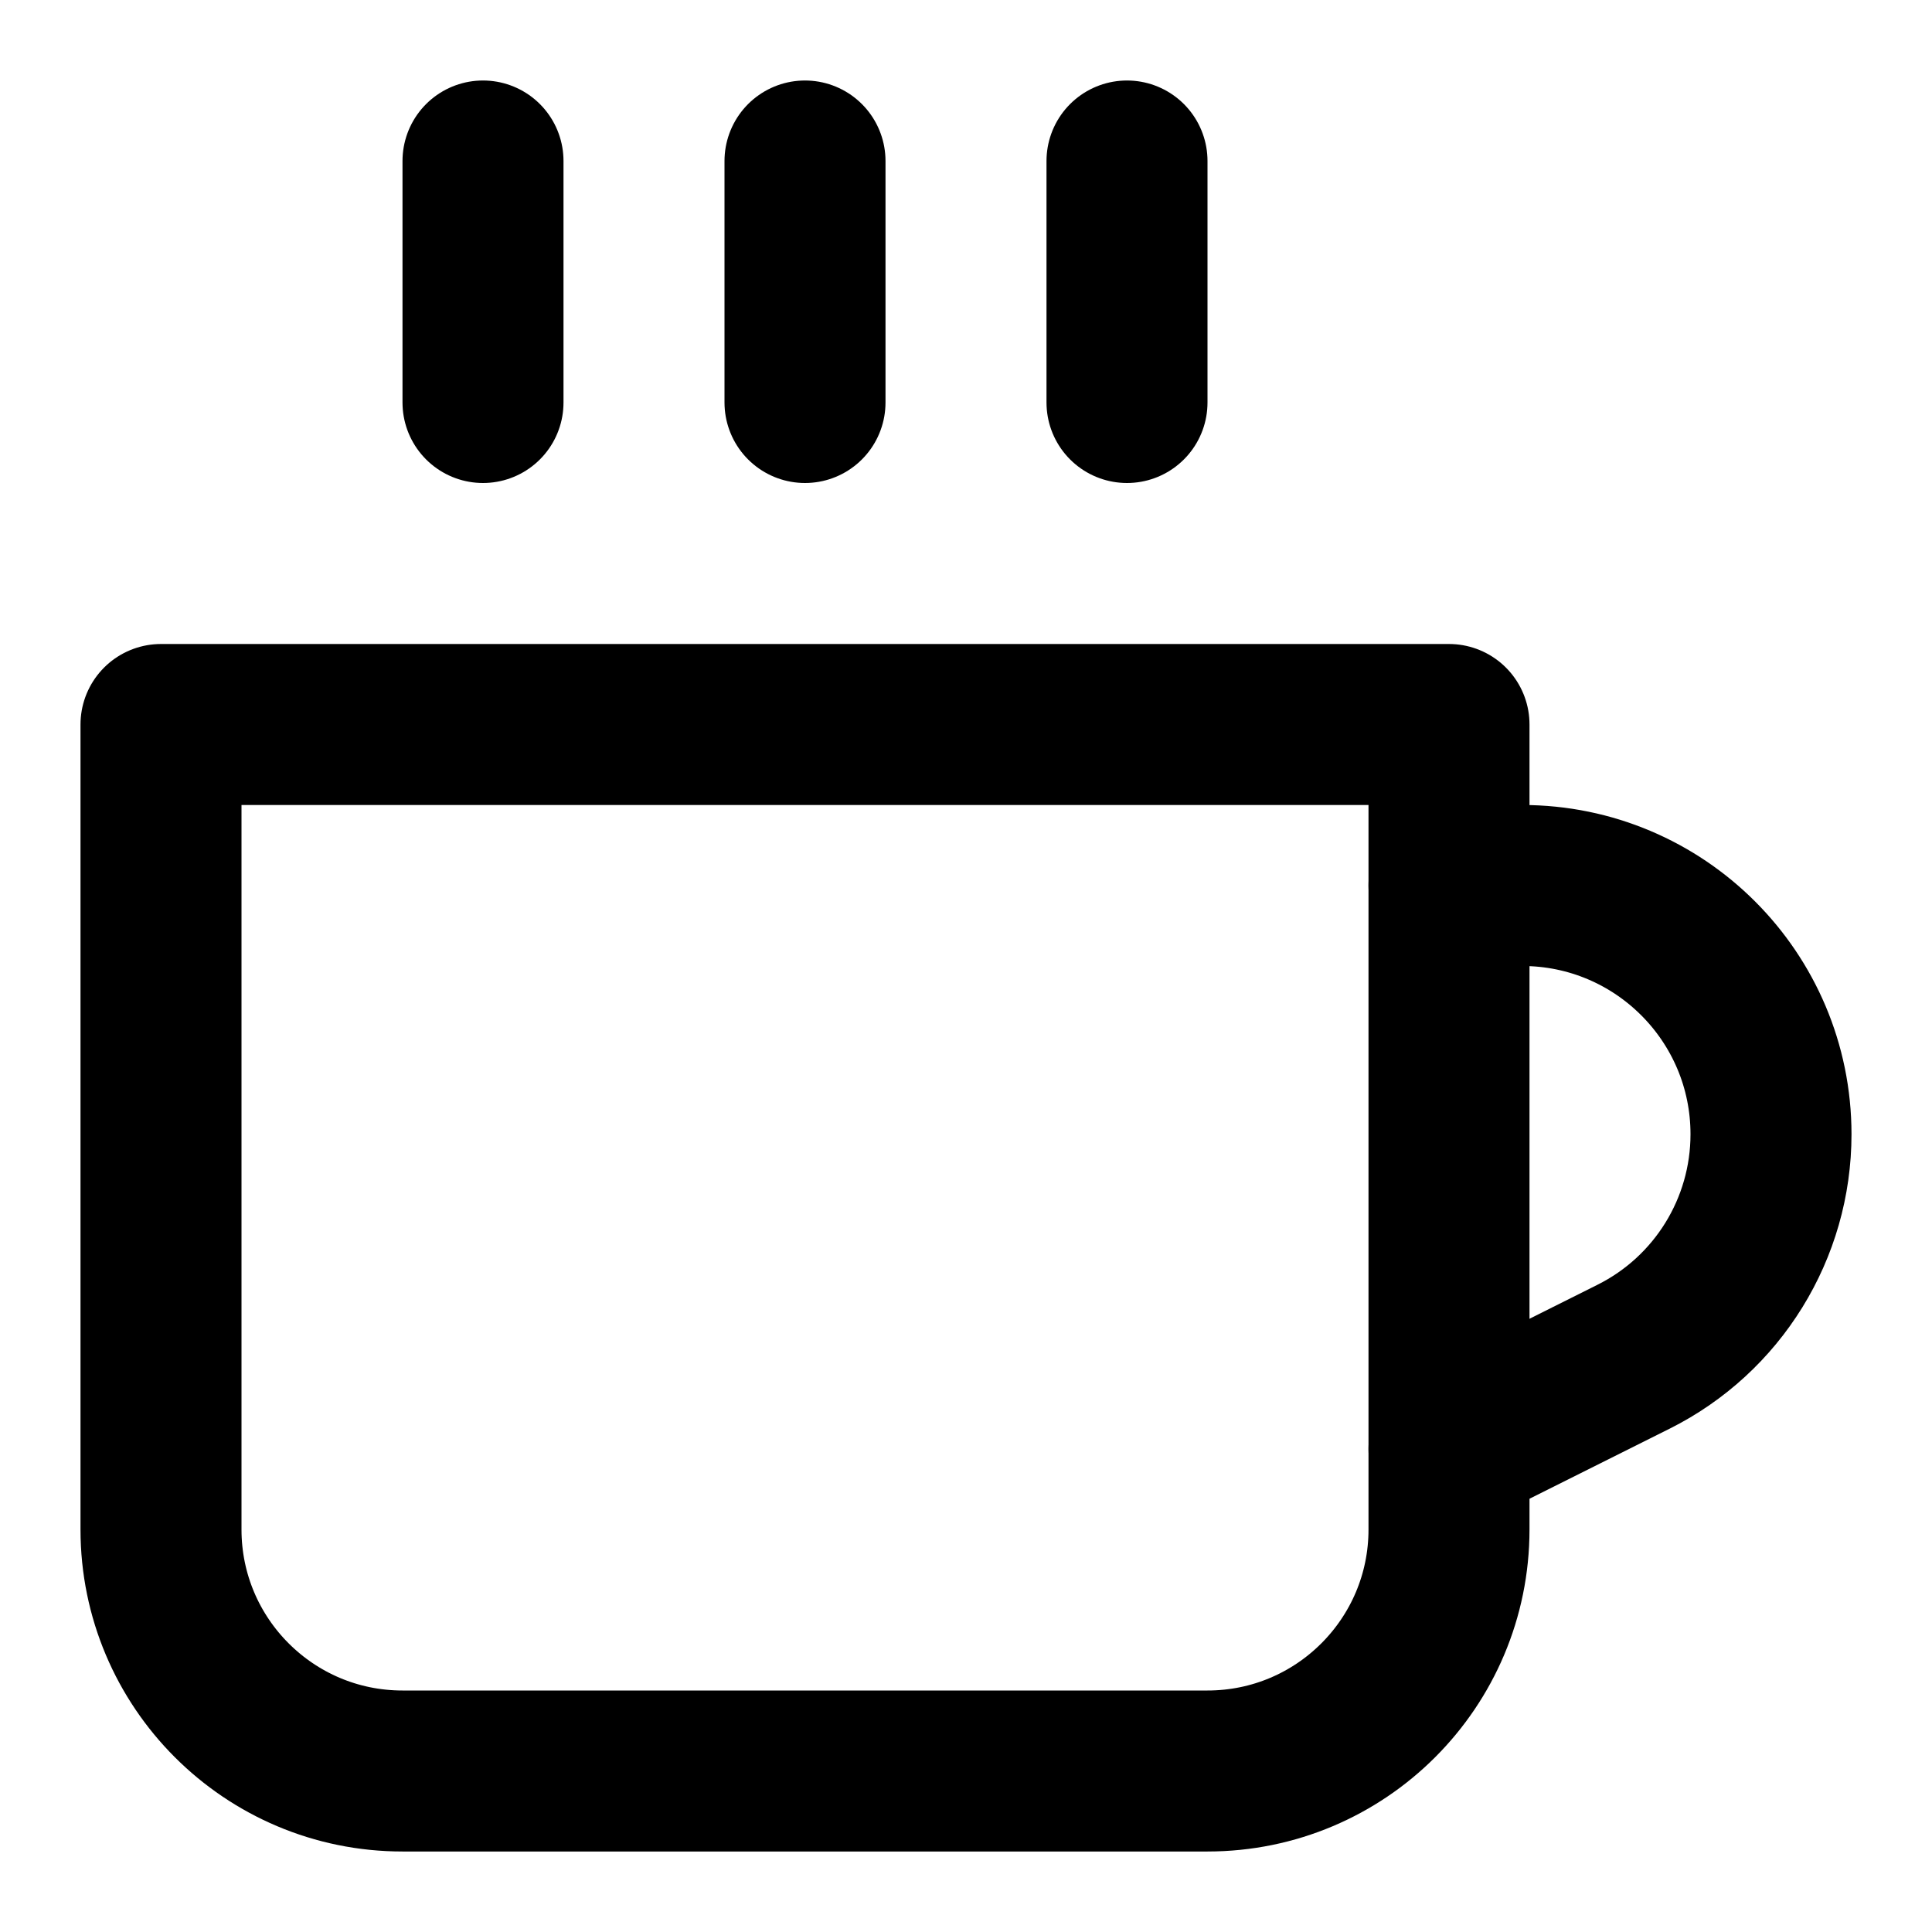
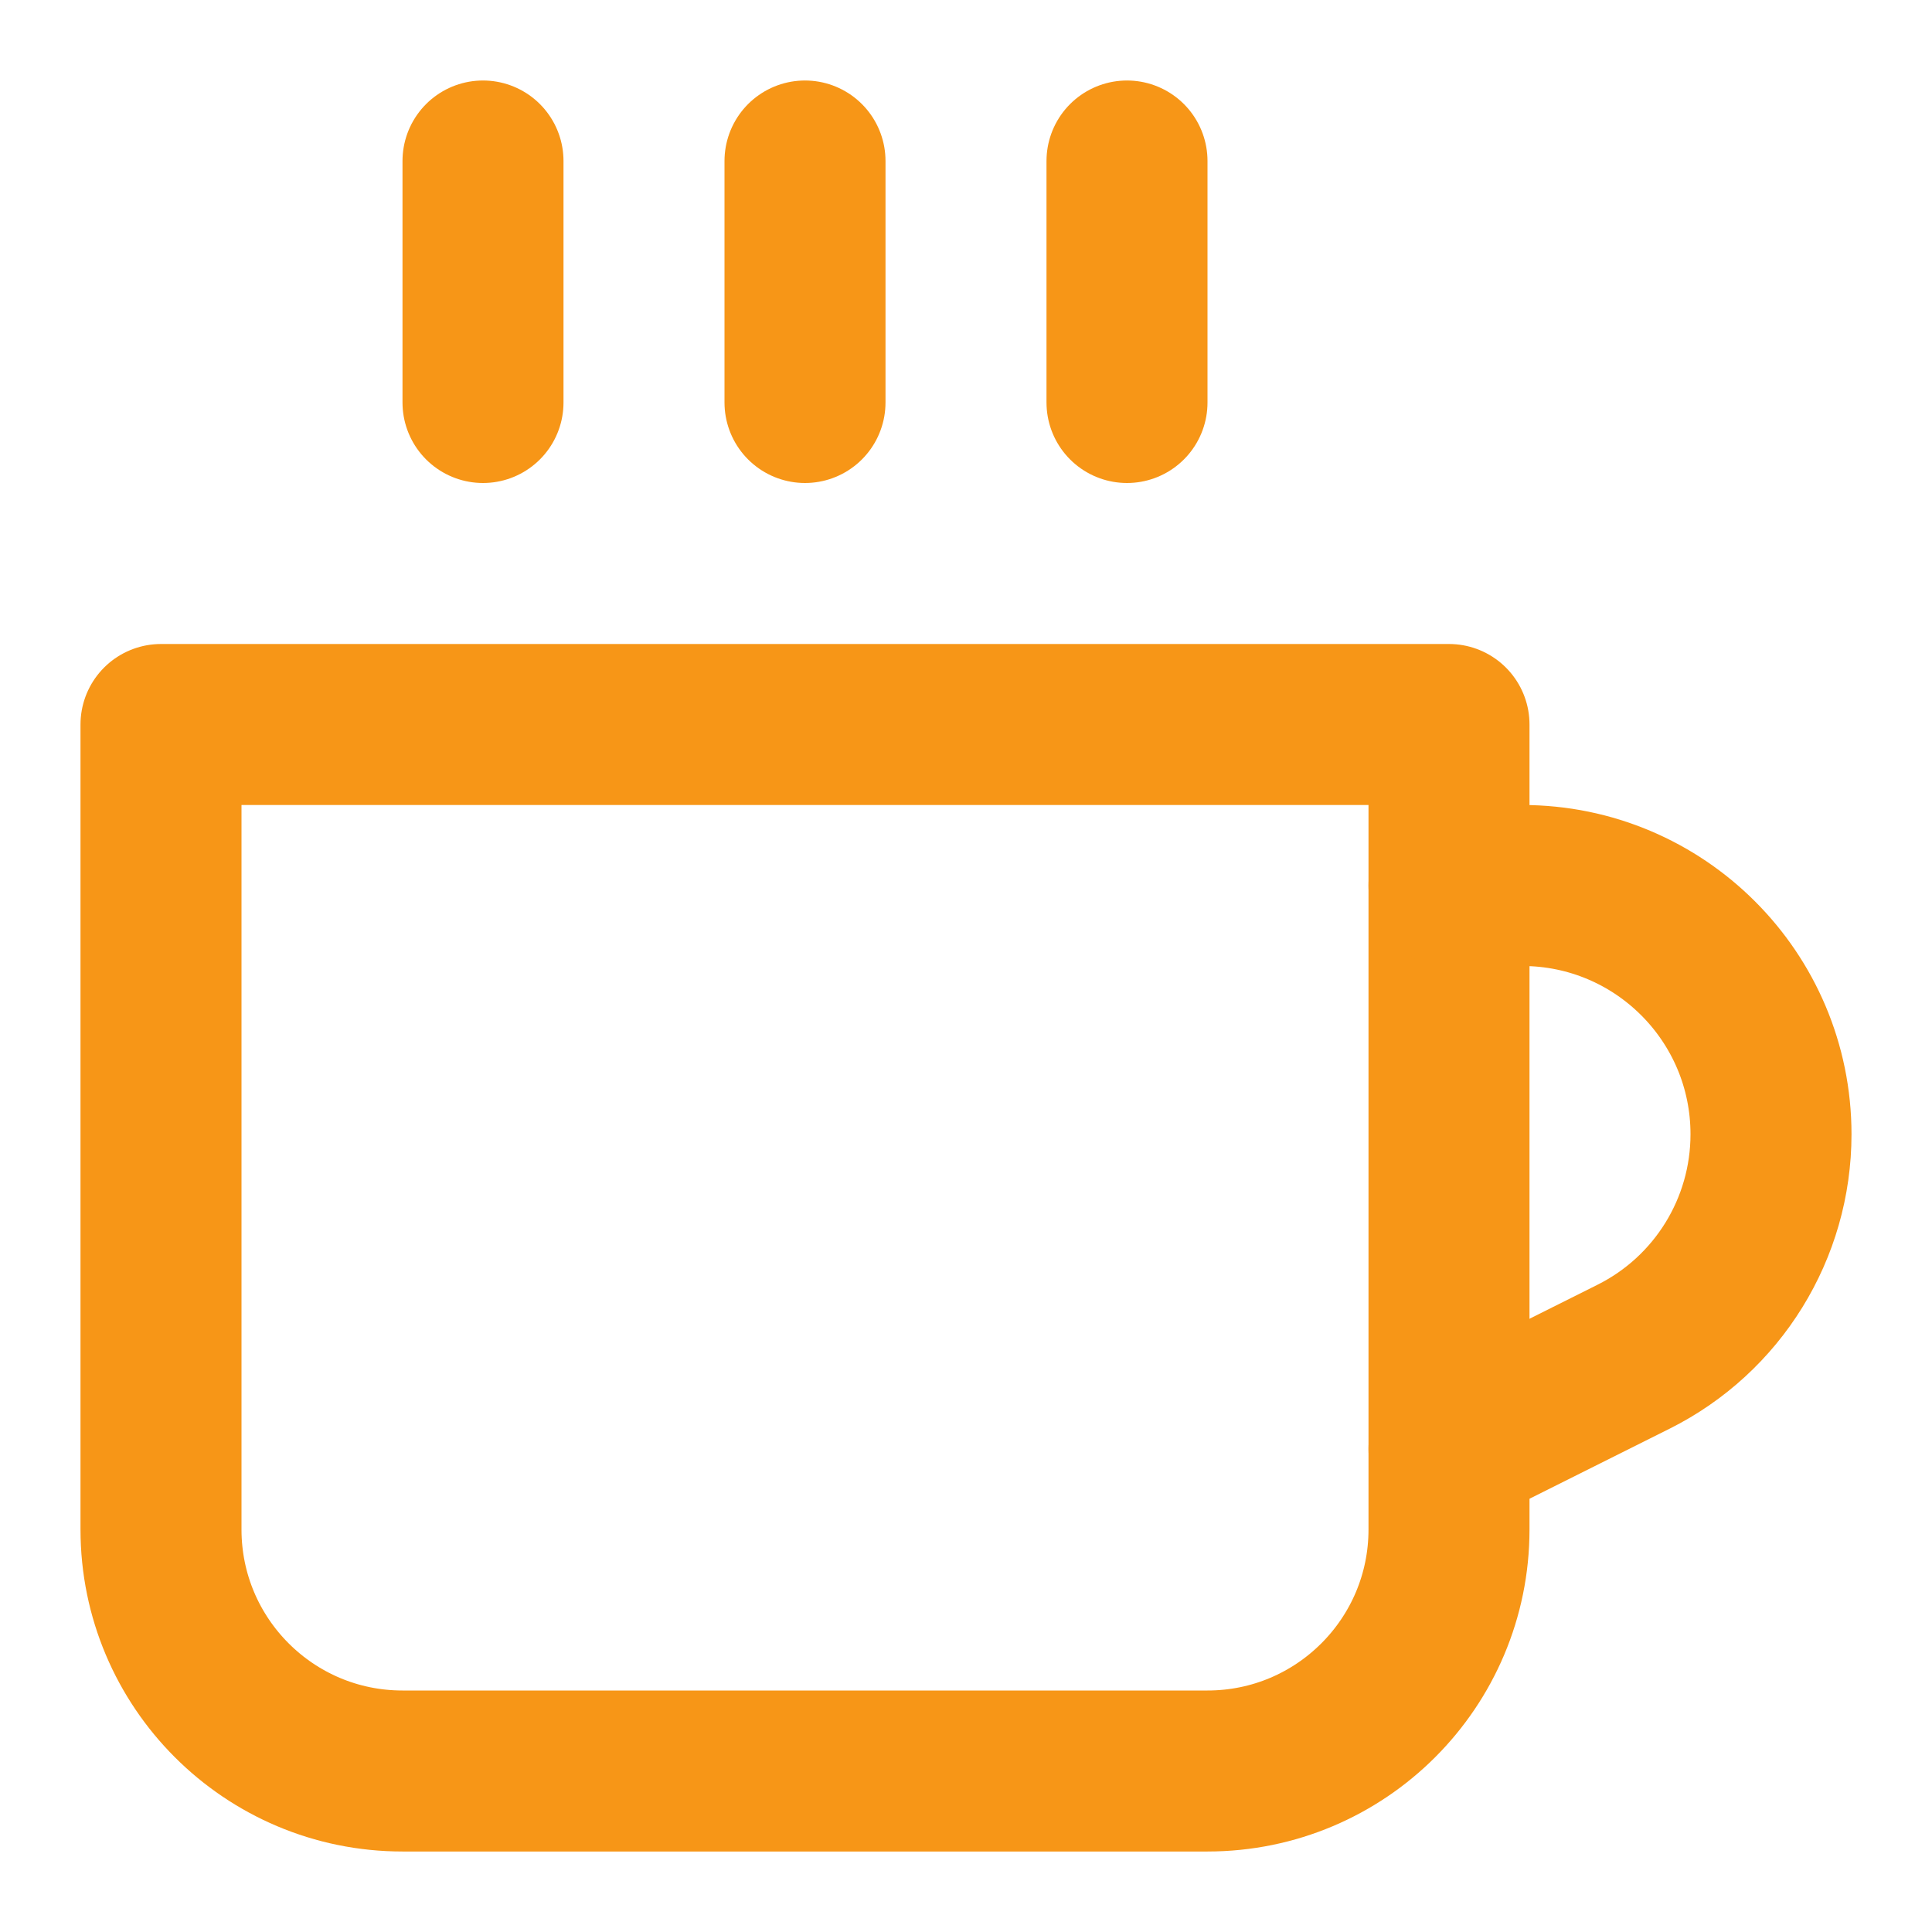
<svg xmlns="http://www.w3.org/2000/svg" width="24px" height="24px" viewBox="0 0 24 24" fill="none">
-   <path d="M2 9H18V19C18 20.657 16.657 22 15 22H5C3.343 22 2 20.657 2 19V9Z" stroke="black" stroke-width="2" stroke-linecap="round" stroke-linejoin="round" />
-   <path d="M18 11H18.91C20.616 11 22 12.383 22 14.09V14.09C22 15.261 21.339 16.331 20.292 16.854L18 18" stroke="black" stroke-width="2" stroke-linecap="round" stroke-linejoin="round" />
-   <path d="M6 2V5" stroke="black" stroke-width="2" stroke-linecap="round" stroke-linejoin="round" />
-   <path d="M10 2V5" stroke="black" stroke-width="2" stroke-linecap="round" stroke-linejoin="round" />
-   <path d="M14 2V5" stroke="black" stroke-width="2" stroke-linecap="round" stroke-linejoin="round" />
+   <path d="M2 9H18V19C18 20.657 16.657 22 15 22H5C3.343 22 2 20.657 2 19V9Z" stroke="#f79617" stroke-width="2" stroke-linecap="round" stroke-linejoin="round" />
+   <path d="M18 11H18.91C20.616 11 22 12.383 22 14.09V14.09C22 15.261 21.339 16.331 20.292 16.854L18 18" stroke="#f79617" stroke-width="2" stroke-linecap="round" stroke-linejoin="round" />
+   <path d="M6 2V5" stroke="#f79617" stroke-width="2" stroke-linecap="round" stroke-linejoin="round" />
+   <path d="M10 2V5" stroke="#f79617" stroke-width="2" stroke-linecap="round" stroke-linejoin="round" />
+   <path d="M14 2V5" stroke="#f79617" stroke-width="2" stroke-linecap="round" stroke-linejoin="round" />
</svg>
